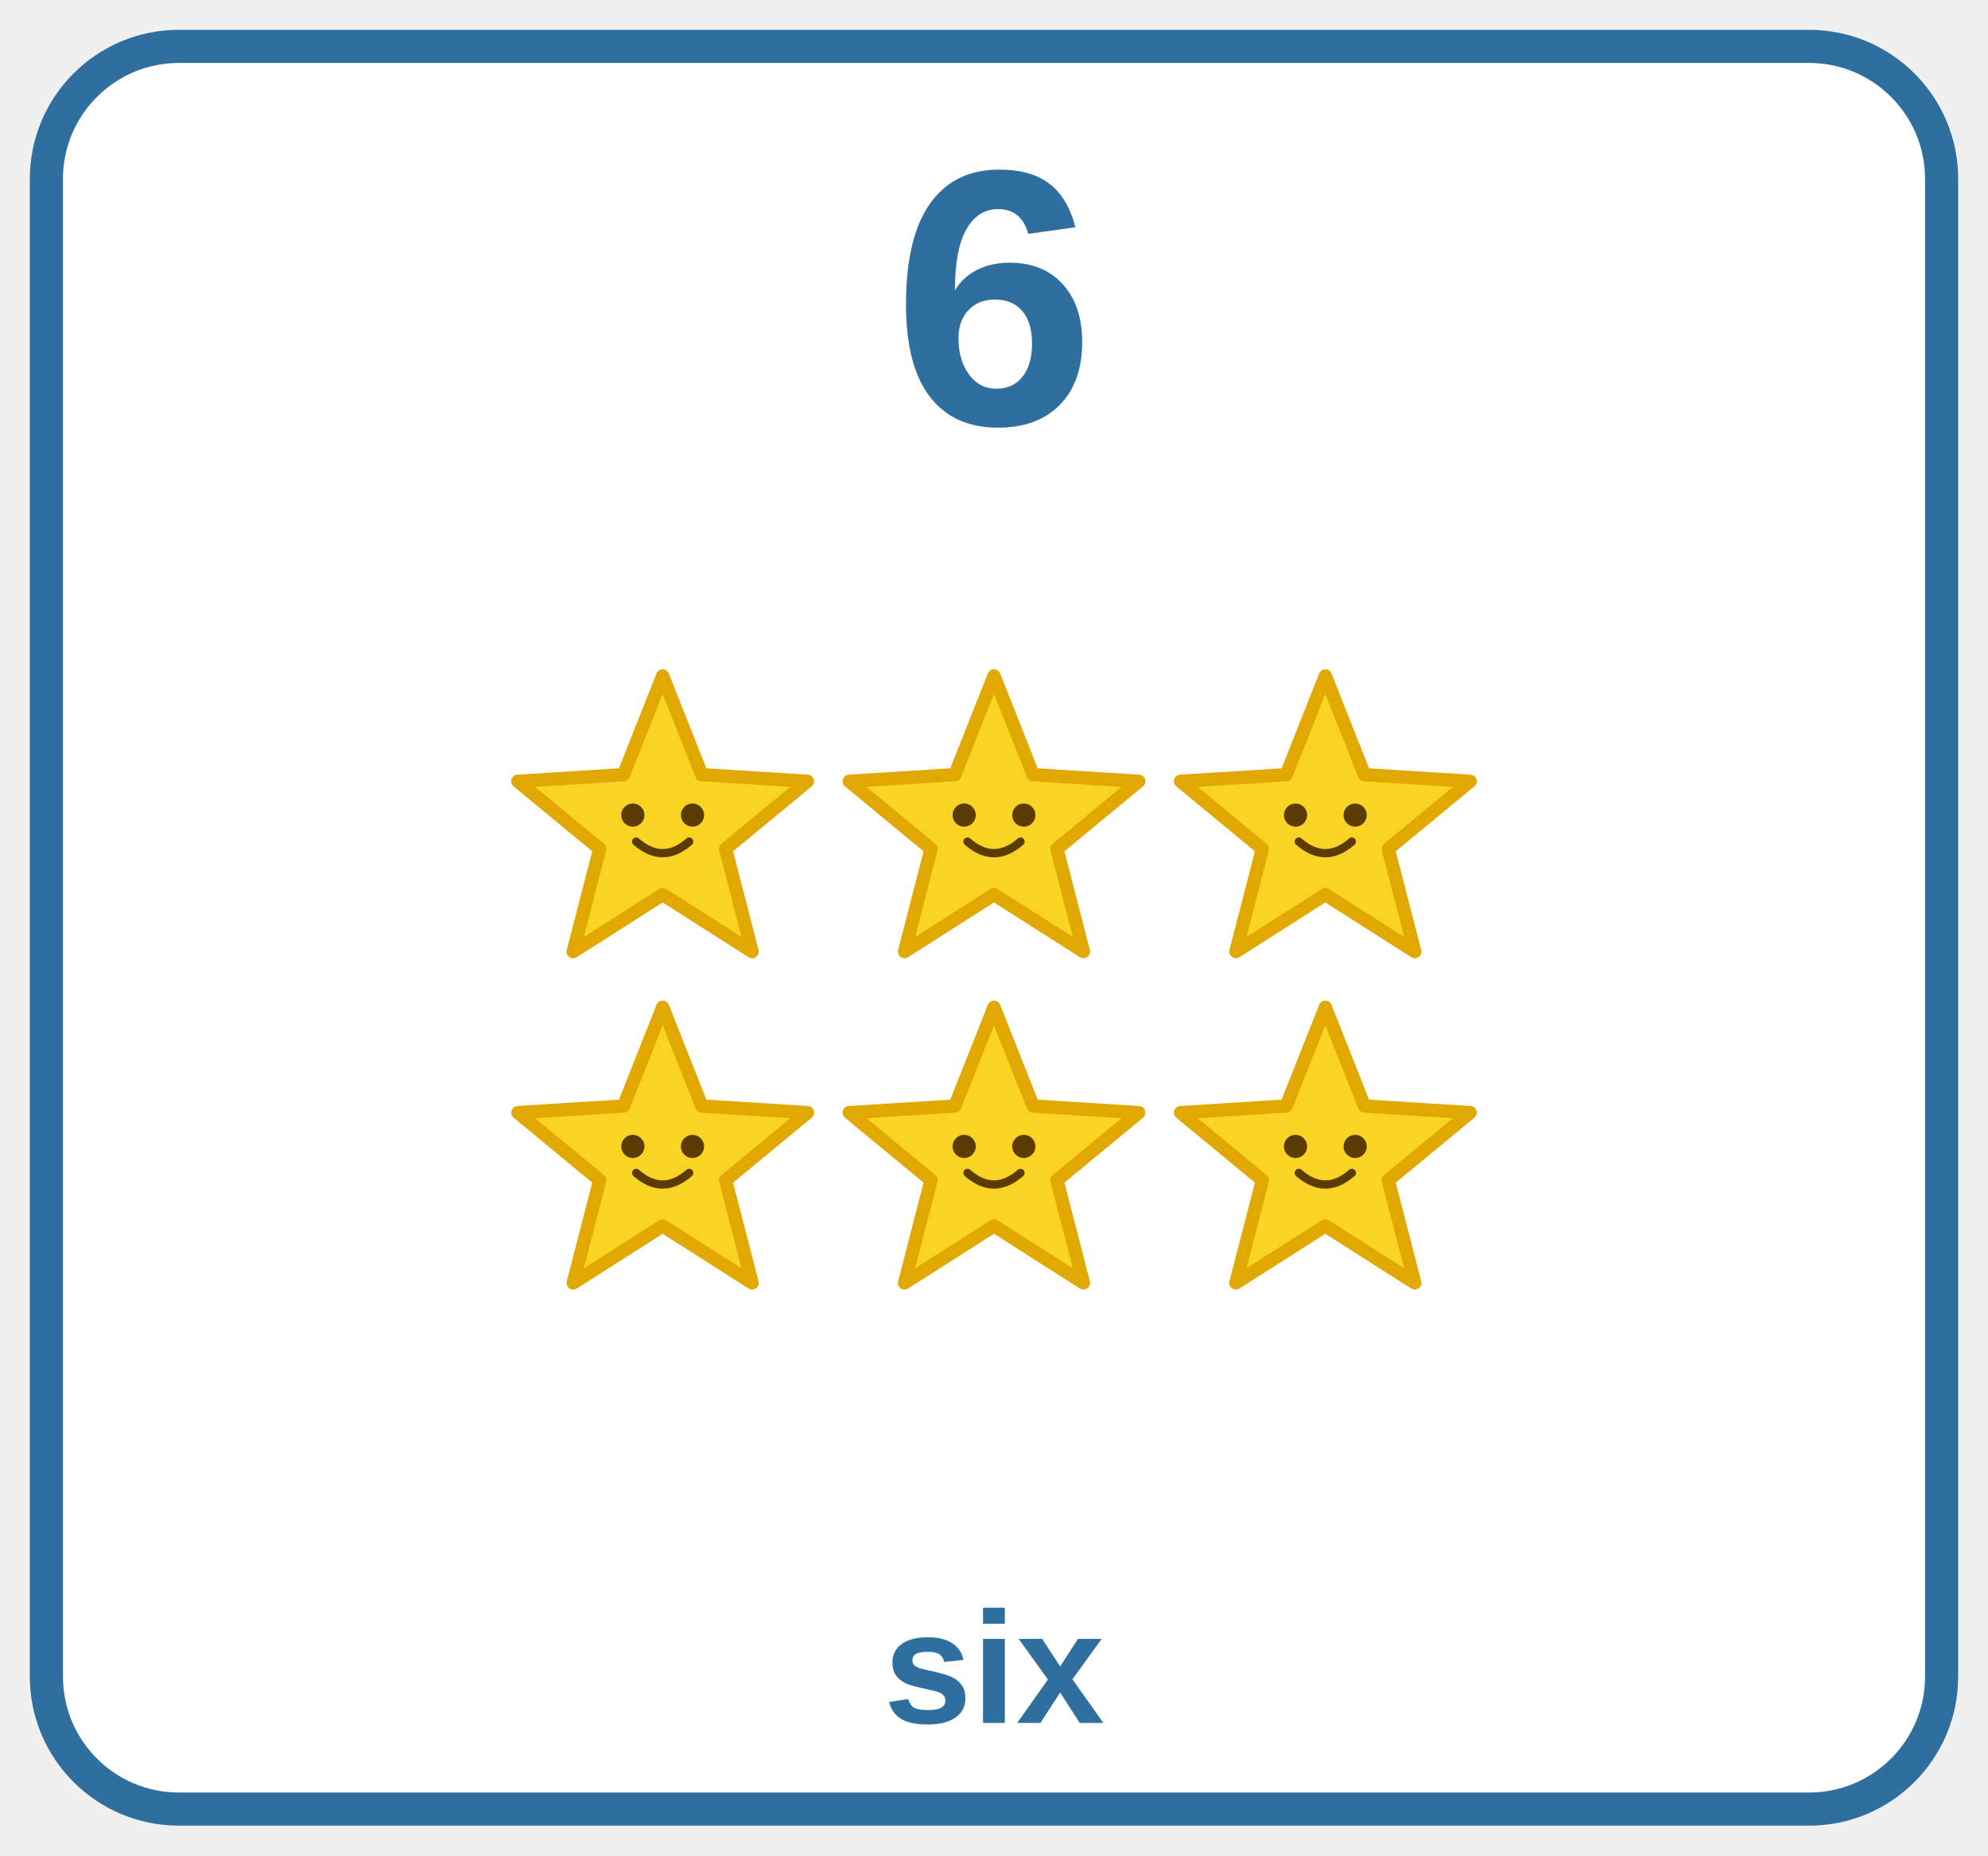
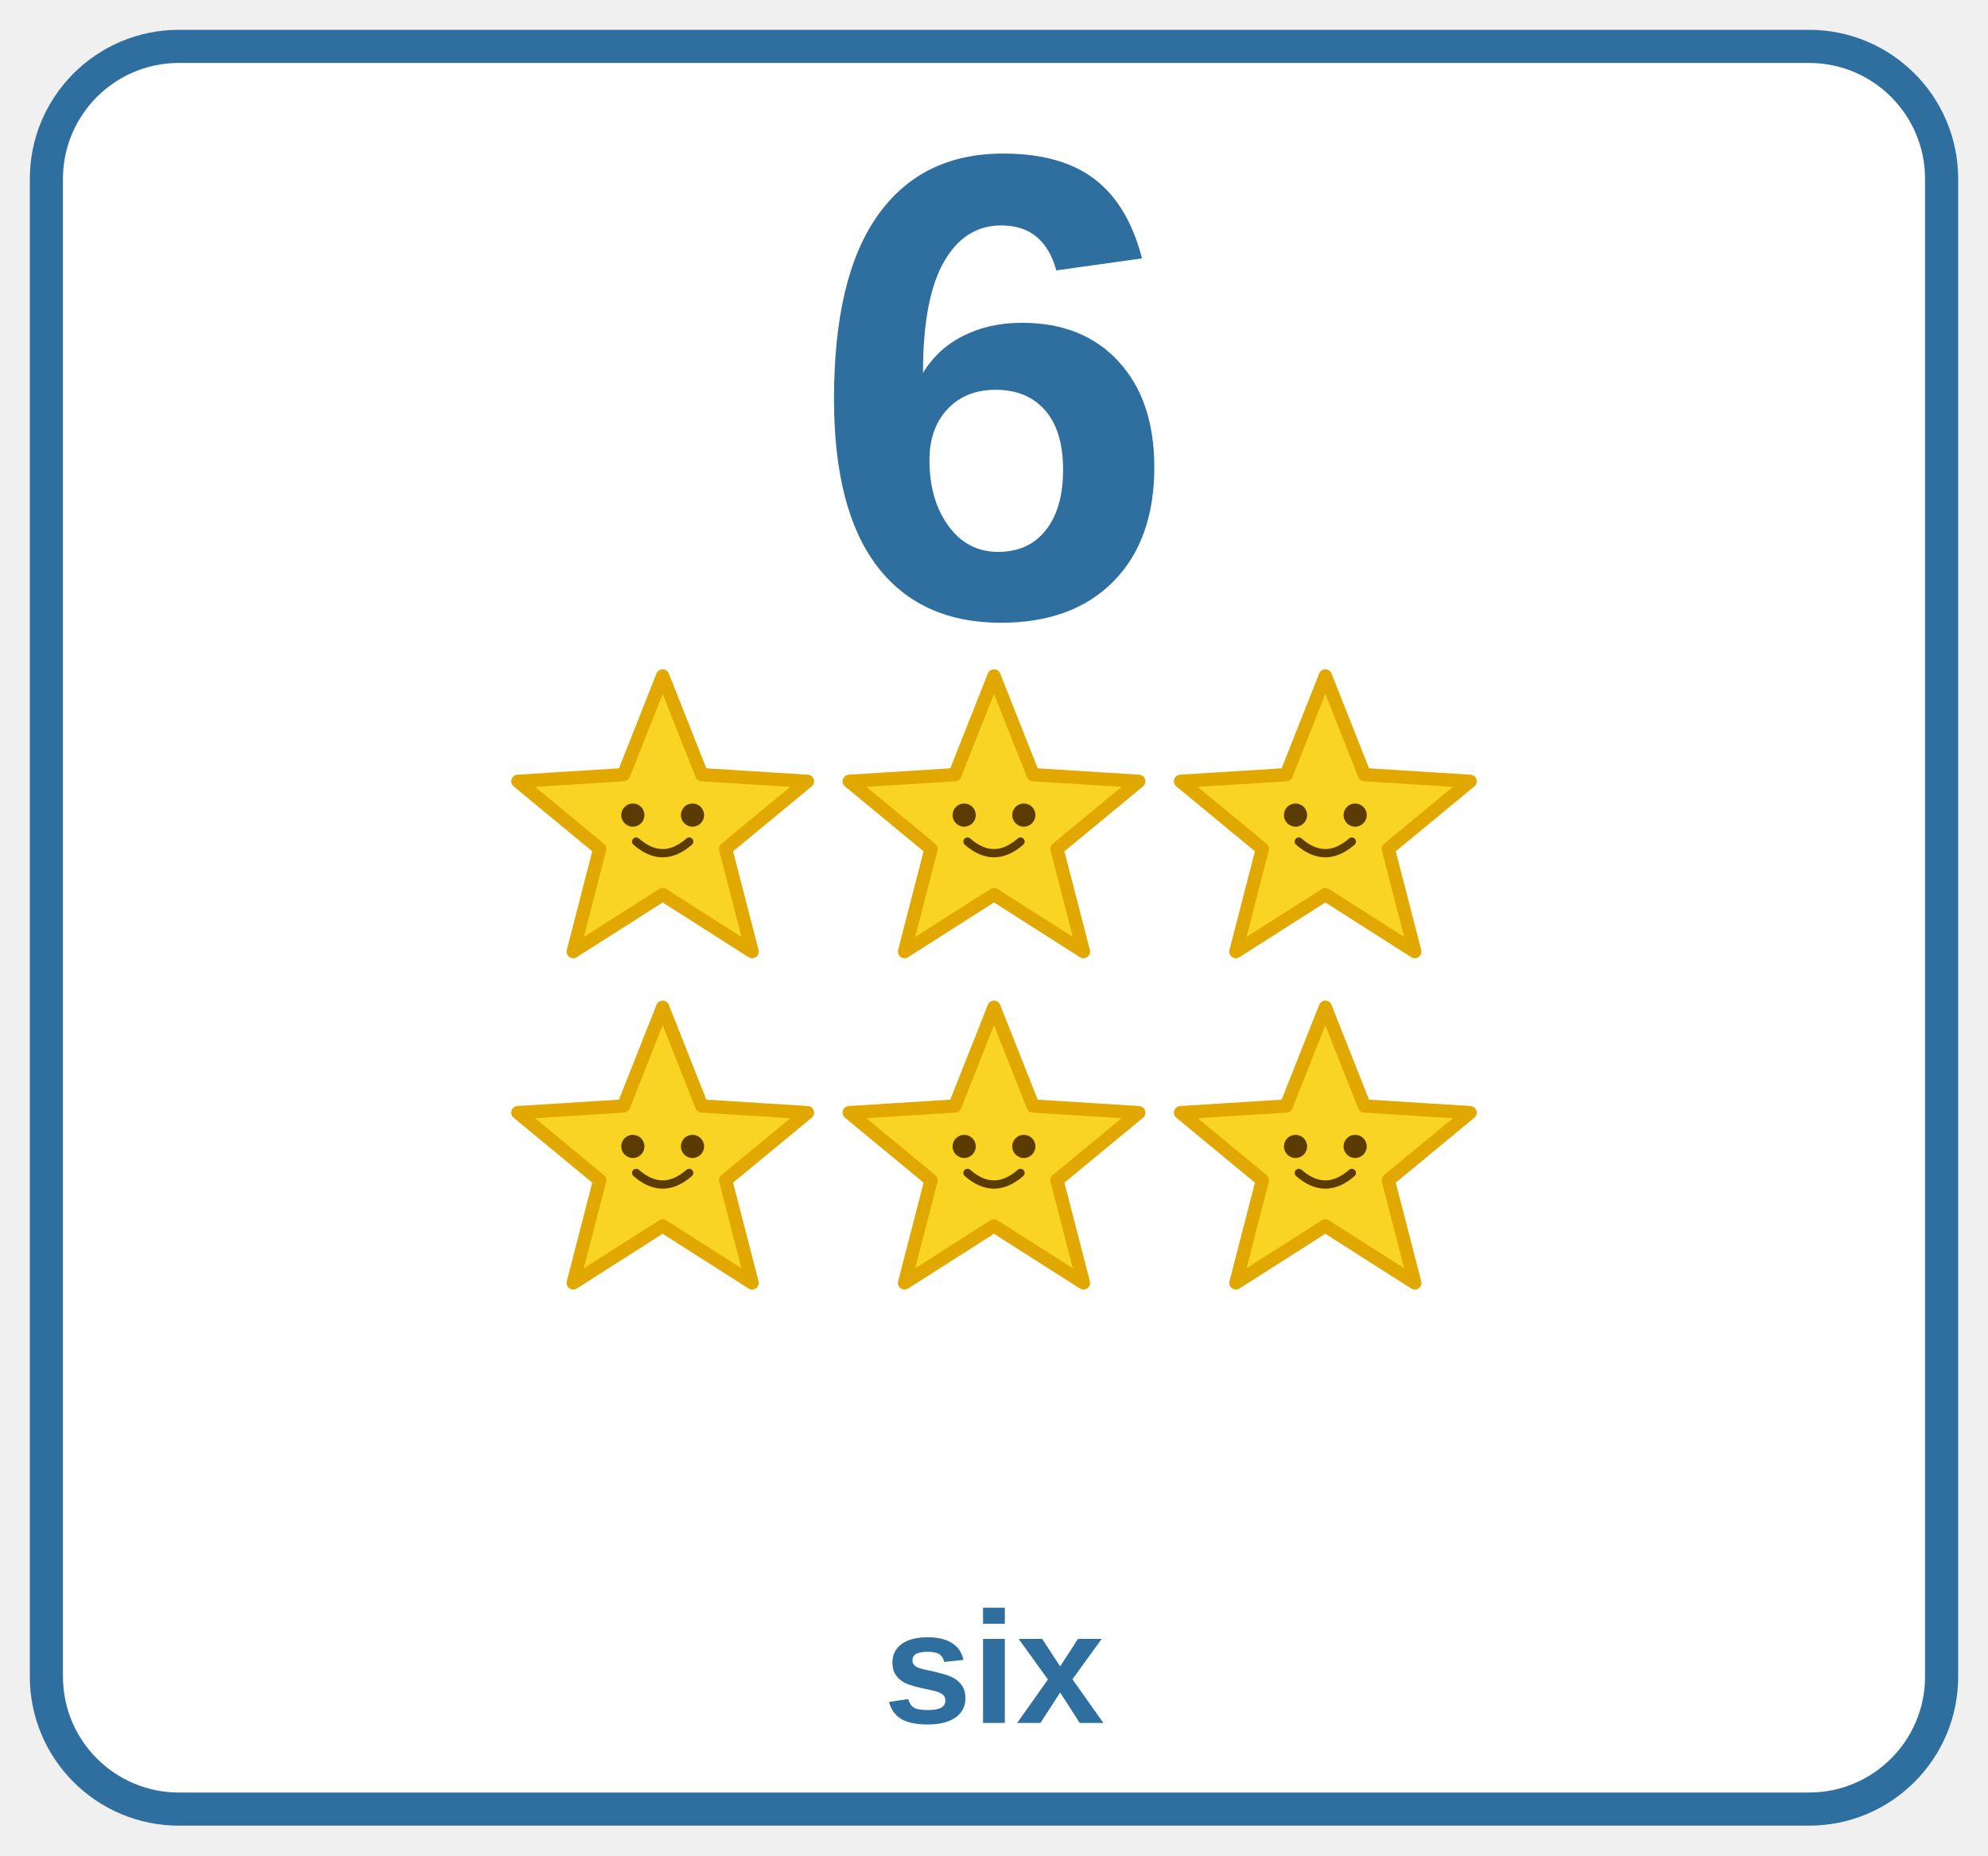
<svg xmlns="http://www.w3.org/2000/svg" viewBox="0 0 600 560" role="img" aria-label="six, 6">
  <rect x="14" y="14" width="572" height="532" rx="40" fill="#ffffff" stroke="#2f6f9f" stroke-width="10" />
-   <text x="300.0" y="128" text-anchor="middle" font-family="Nunito, Arial, sans-serif" font-size="110" font-weight="800" fill="#2f6f9f">6</text>
+   <text x="300" y="186" text-anchor="middle" font-family="Nunito, Arial, sans-serif" font-size="200" font-weight="800" fill="#2f6f9f">6</text>
  <polygon points="200.0,204.0 211.8,233.8 243.7,235.8 219.0,256.2 227.0,287.2 200.0,270.0 173.0,287.2 181.0,256.2 156.3,235.8 188.2,233.8" fill="#f9d423" stroke="#e0a800" stroke-width="4" stroke-linejoin="round" />
  <circle cx="191.0" cy="246.0" r="3.5" fill="#5b3b00" />
  <circle cx="209.0" cy="246.0" r="3.5" fill="#5b3b00" />
  <path d="M192.0 254.0 Q200.0 261.0 208.0 254.0" stroke="#5b3b00" stroke-width="2.5" fill="none" stroke-linecap="round" />
  <polygon points="300.0,204.0 311.8,233.8 343.7,235.8 319.0,256.2 327.0,287.2 300.0,270.0 273.0,287.2 281.0,256.2 256.3,235.8 288.2,233.8" fill="#f9d423" stroke="#e0a800" stroke-width="4" stroke-linejoin="round" />
  <circle cx="291.0" cy="246.0" r="3.5" fill="#5b3b00" />
  <circle cx="309.0" cy="246.0" r="3.5" fill="#5b3b00" />
  <path d="M292.0 254.0 Q300.0 261.0 308.0 254.0" stroke="#5b3b00" stroke-width="2.5" fill="none" stroke-linecap="round" />
  <polygon points="400.0,204.0 411.8,233.8 443.7,235.8 419.0,256.2 427.0,287.2 400.0,270.0 373.0,287.2 381.0,256.2 356.3,235.8 388.2,233.8" fill="#f9d423" stroke="#e0a800" stroke-width="4" stroke-linejoin="round" />
  <circle cx="391.0" cy="246.0" r="3.5" fill="#5b3b00" />
  <circle cx="409.0" cy="246.0" r="3.5" fill="#5b3b00" />
  <path d="M392.0 254.0 Q400.0 261.0 408.0 254.0" stroke="#5b3b00" stroke-width="2.5" fill="none" stroke-linecap="round" />
  <polygon points="200.0,304.0 211.8,333.8 243.7,335.8 219.0,356.2 227.0,387.2 200.0,370.0 173.0,387.2 181.0,356.2 156.3,335.8 188.2,333.8" fill="#f9d423" stroke="#e0a800" stroke-width="4" stroke-linejoin="round" />
  <circle cx="191.0" cy="346.0" r="3.5" fill="#5b3b00" />
  <circle cx="209.0" cy="346.0" r="3.5" fill="#5b3b00" />
  <path d="M192.0 354.0 Q200.0 361.0 208.0 354.0" stroke="#5b3b00" stroke-width="2.5" fill="none" stroke-linecap="round" />
  <polygon points="300.0,304.0 311.8,333.8 343.7,335.8 319.0,356.2 327.0,387.2 300.0,370.0 273.0,387.2 281.0,356.2 256.3,335.8 288.2,333.8" fill="#f9d423" stroke="#e0a800" stroke-width="4" stroke-linejoin="round" />
  <circle cx="291.0" cy="346.0" r="3.5" fill="#5b3b00" />
  <circle cx="309.0" cy="346.0" r="3.5" fill="#5b3b00" />
  <path d="M292.0 354.0 Q300.0 361.0 308.0 354.0" stroke="#5b3b00" stroke-width="2.5" fill="none" stroke-linecap="round" />
  <polygon points="400.0,304.0 411.8,333.8 443.7,335.8 419.0,356.2 427.0,387.2 400.0,370.0 373.0,387.2 381.0,356.2 356.3,335.8 388.2,333.8" fill="#f9d423" stroke="#e0a800" stroke-width="4" stroke-linejoin="round" />
  <circle cx="391.0" cy="346.0" r="3.5" fill="#5b3b00" />
  <circle cx="409.0" cy="346.0" r="3.5" fill="#5b3b00" />
  <path d="M392.0 354.0 Q400.0 361.0 408.0 354.0" stroke="#5b3b00" stroke-width="2.5" fill="none" stroke-linecap="round" />
  <text x="300.0" y="520" text-anchor="middle" font-family="Nunito, Arial, sans-serif" font-size="48" font-weight="800" fill="#2f6f9f">six</text>
</svg>
